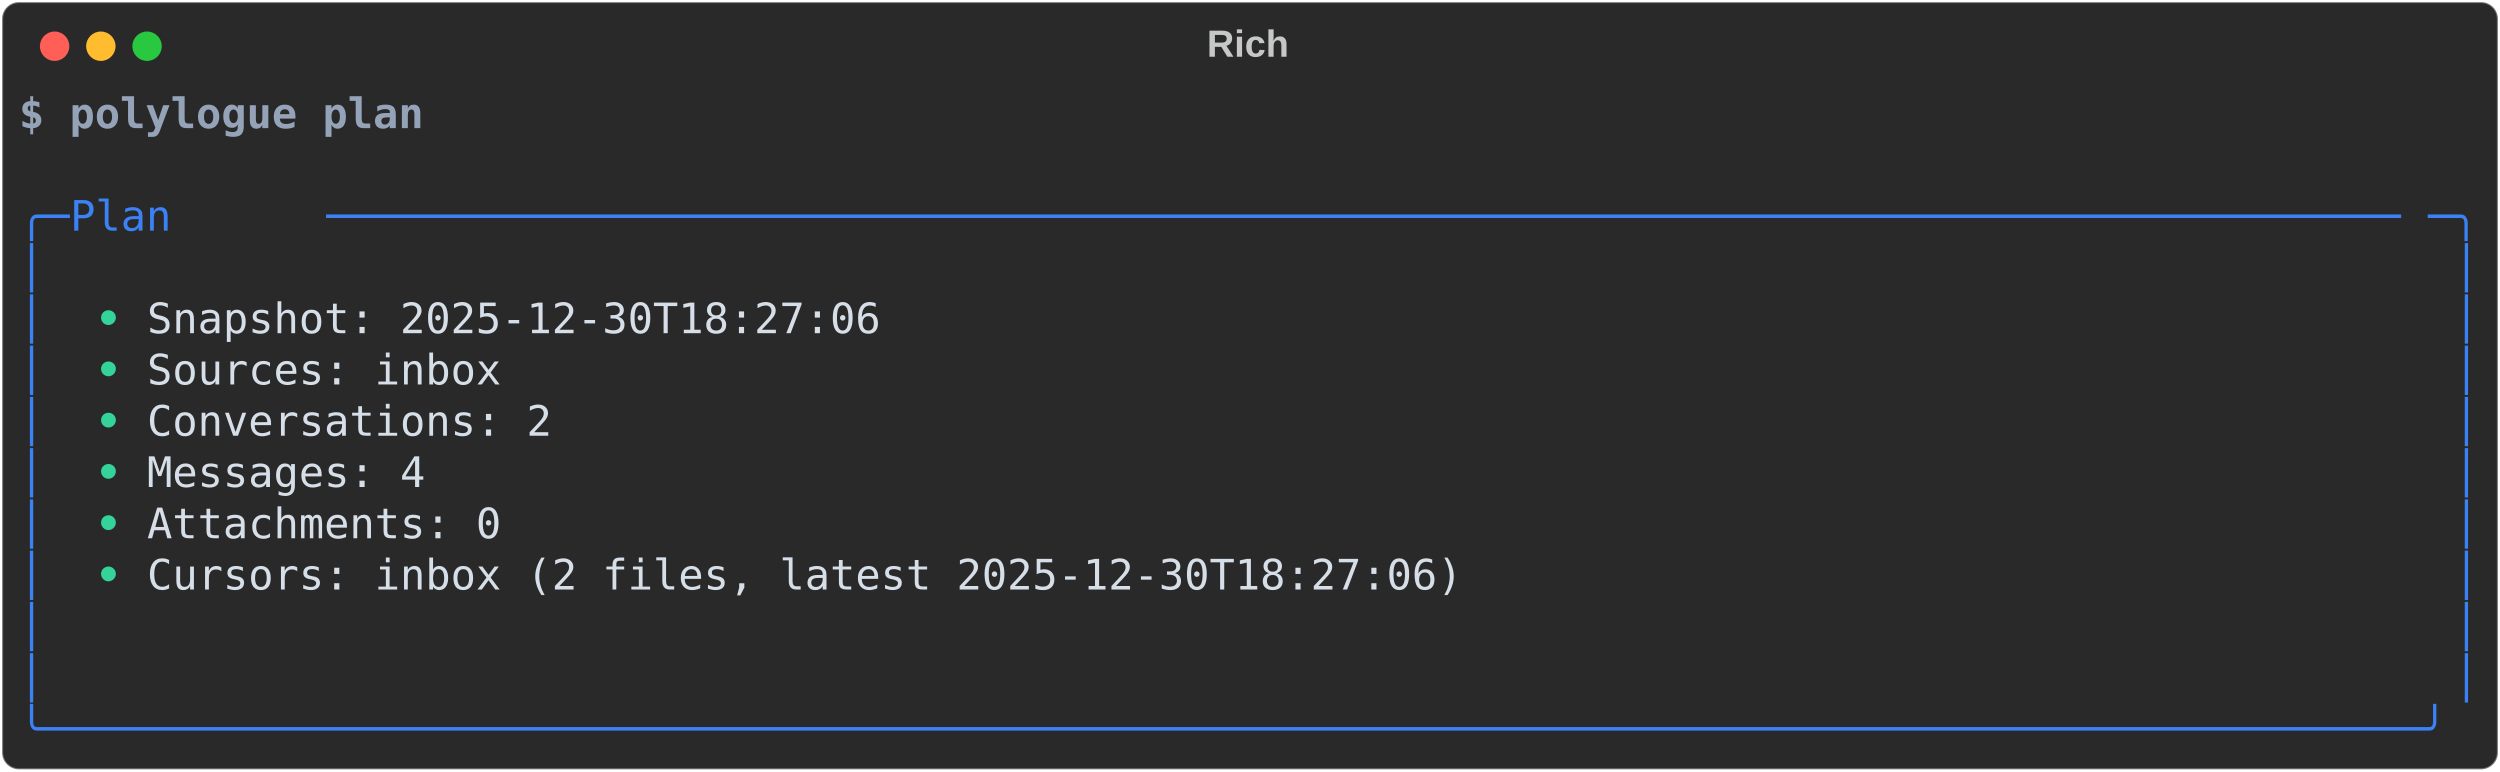
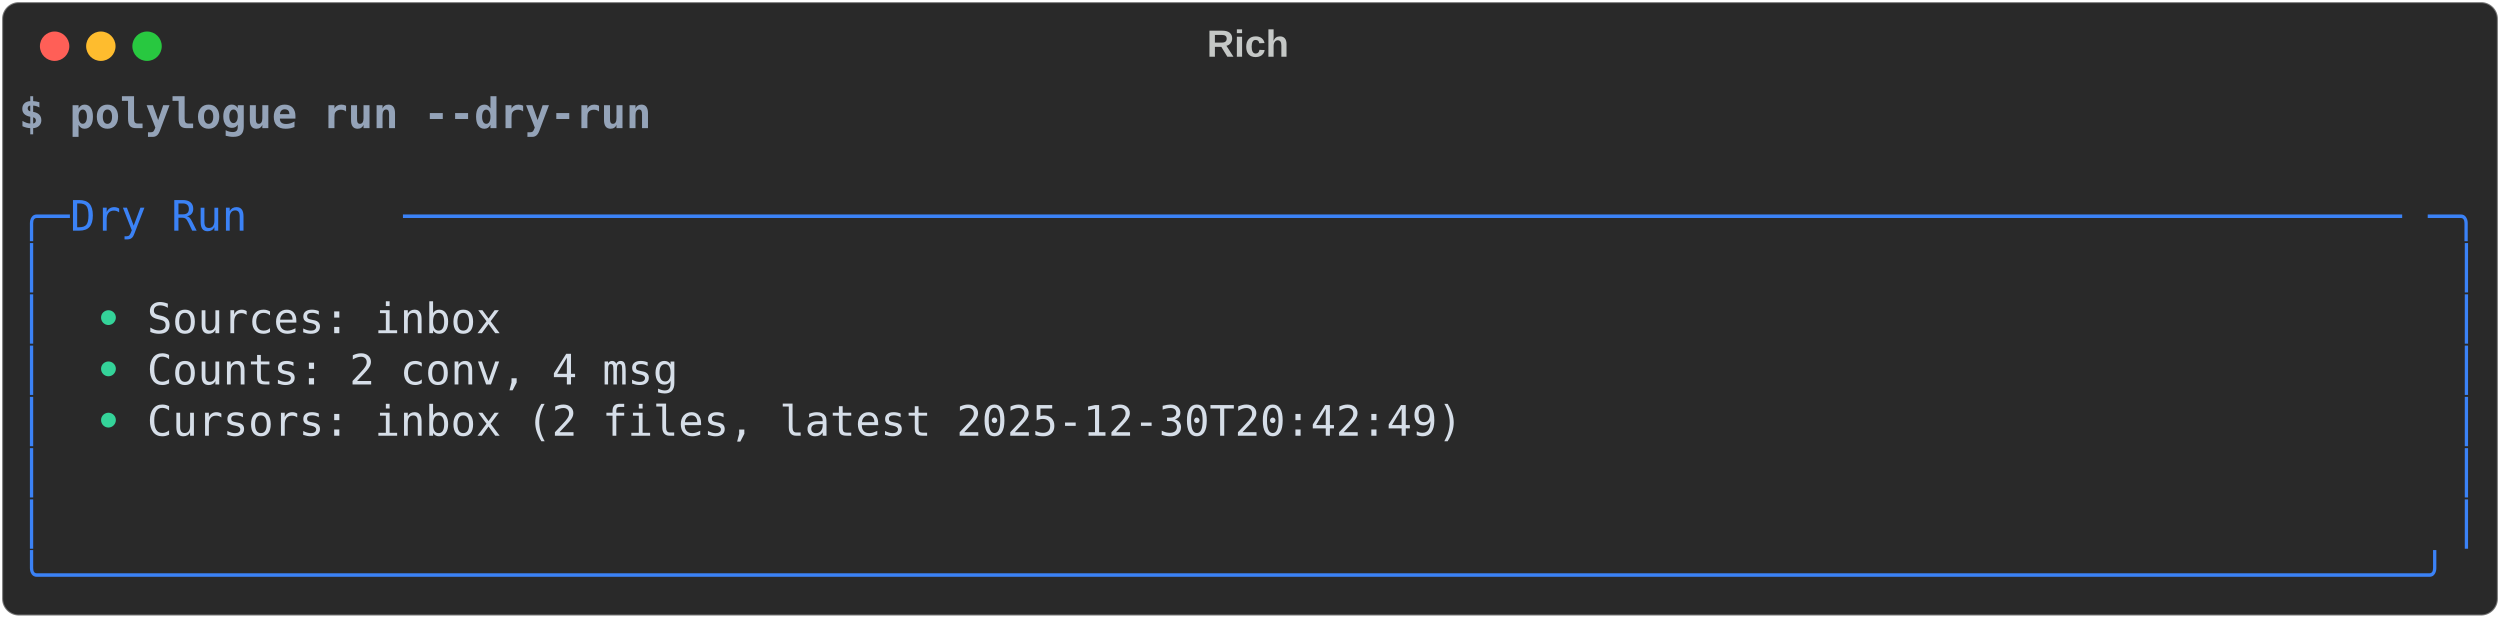
- <svg xmlns="http://www.w3.org/2000/svg" class="rich-terminal" viewBox="0 0 1190 367.2">
+ <svg xmlns="http://www.w3.org/2000/svg" class="rich-terminal" viewBox="0 0 1190 294.0">
  <style>

    @font-face {
        font-family: "Fira Code";
        src: local("FiraCode-Regular"),
                url("https://cdnjs.cloudflare.com/ajax/libs/firacode/6.2.0/woff2/FiraCode-Regular.woff2") format("woff2"),
                url("https://cdnjs.cloudflare.com/ajax/libs/firacode/6.2.0/woff/FiraCode-Regular.woff") format("woff");
        font-style: normal;
        font-weight: 400;
    }
    @font-face {
        font-family: "Fira Code";
        src: local("FiraCode-Bold"),
                url("https://cdnjs.cloudflare.com/ajax/libs/firacode/6.2.0/woff2/FiraCode-Bold.woff2") format("woff2"),
                url("https://cdnjs.cloudflare.com/ajax/libs/firacode/6.2.0/woff/FiraCode-Bold.woff") format("woff");
        font-style: bold;
        font-weight: 700;
    }

-     .terminal-843652793-matrix {
+     .terminal-624941633-matrix {
        font-family: Fira Code, monospace;
        font-size: 20px;
        line-height: 24.4px;
        font-variant-east-asian: full-width;
    }

-     .terminal-843652793-title {
+     .terminal-624941633-title {
        font-size: 18px;
        font-weight: bold;
        font-family: arial;
    }

-     .terminal-843652793-r1 { fill: #94a3b8;font-weight: bold }
- .terminal-843652793-r2 { fill: #c5c8c6 }
- .terminal-843652793-r3 { fill: #3b82f6 }
- .terminal-843652793-r4 { fill: #34d399;font-weight: bold }
- .terminal-843652793-r5 { fill: #d6dee8 }
+     .terminal-624941633-r1 { fill: #94a3b8;font-weight: bold }
+ .terminal-624941633-r2 { fill: #c5c8c6 }
+ .terminal-624941633-r3 { fill: #3b82f6 }
+ .terminal-624941633-r4 { fill: #34d399;font-weight: bold }
+ .terminal-624941633-r5 { fill: #d6dee8 }
    </style>
  <defs>
-     <clipPath id="terminal-843652793-clip-terminal">
-       <rect x="0" y="0" width="1170.2" height="316.2" />
+     <clipPath id="terminal-624941633-clip-terminal">
+       <rect x="0" y="0" width="1170.2" height="243.0" />
    </clipPath>
-     <clipPath id="terminal-843652793-line-0">
+     <clipPath id="terminal-624941633-line-0">
      <rect x="0" y="1.5" width="1171.2" height="24.65" />
    </clipPath>
-     <clipPath id="terminal-843652793-line-1">
+     <clipPath id="terminal-624941633-line-1">
      <rect x="0" y="25.9" width="1171.2" height="24.65" />
    </clipPath>
-     <clipPath id="terminal-843652793-line-2">
+     <clipPath id="terminal-624941633-line-2">
      <rect x="0" y="50.3" width="1171.2" height="24.65" />
    </clipPath>
-     <clipPath id="terminal-843652793-line-3">
+     <clipPath id="terminal-624941633-line-3">
      <rect x="0" y="74.7" width="1171.2" height="24.65" />
    </clipPath>
-     <clipPath id="terminal-843652793-line-4">
+     <clipPath id="terminal-624941633-line-4">
      <rect x="0" y="99.1" width="1171.2" height="24.65" />
    </clipPath>
-     <clipPath id="terminal-843652793-line-5">
+     <clipPath id="terminal-624941633-line-5">
      <rect x="0" y="123.5" width="1171.2" height="24.65" />
    </clipPath>
-     <clipPath id="terminal-843652793-line-6">
+     <clipPath id="terminal-624941633-line-6">
      <rect x="0" y="147.9" width="1171.2" height="24.65" />
    </clipPath>
-     <clipPath id="terminal-843652793-line-7">
+     <clipPath id="terminal-624941633-line-7">
      <rect x="0" y="172.3" width="1171.2" height="24.65" />
    </clipPath>
-     <clipPath id="terminal-843652793-line-8">
+     <clipPath id="terminal-624941633-line-8">
      <rect x="0" y="196.7" width="1171.2" height="24.65" />
    </clipPath>
-     <clipPath id="terminal-843652793-line-9">
-       <rect x="0" y="221.1" width="1171.2" height="24.65" />
-     </clipPath>
-     <clipPath id="terminal-843652793-line-10">
-       <rect x="0" y="245.5" width="1171.2" height="24.65" />
-     </clipPath>
-     <clipPath id="terminal-843652793-line-11">
-       <rect x="0" y="269.9" width="1171.2" height="24.65" />
-     </clipPath>
  </defs>
-   <rect fill="#292929" stroke="rgba(255,255,255,0.35)" stroke-width="1" x="1" y="1" width="1188" height="365.2" rx="8" />
-   <text class="terminal-843652793-title" fill="#c5c8c6" text-anchor="middle" x="594" y="27">Rich</text>
+   <rect fill="#292929" stroke="rgba(255,255,255,0.35)" stroke-width="1" x="1" y="1" width="1188" height="292" rx="8" />
+   <text class="terminal-624941633-title" fill="#c5c8c6" text-anchor="middle" x="594" y="27">Rich</text>
  <g transform="translate(26,22)">
    <circle cx="0" cy="0" r="7" fill="#ff5f57" />
    <circle cx="22" cy="0" r="7" fill="#febc2e" />
    <circle cx="44" cy="0" r="7" fill="#28c840" />
  </g>
-   <g transform="translate(9, 41)" clip-path="url(#terminal-843652793-clip-terminal)">
-     <g class="terminal-843652793-matrix">
-       <text class="terminal-843652793-r1" x="0" y="20" textLength="195.2" clip-path="url(#terminal-843652793-line-0)">$ polylogue plan</text>
-       <text class="terminal-843652793-r2" x="1171.2" y="20" textLength="12.2" clip-path="url(#terminal-843652793-line-0)">
+   <g transform="translate(9, 41)" clip-path="url(#terminal-624941633-clip-terminal)">
+     <g class="terminal-624941633-matrix">
+       <text class="terminal-624941633-r1" x="0" y="20" textLength="305" clip-path="url(#terminal-624941633-line-0)">$ polylogue run --dry-run</text>
+       <text class="terminal-624941633-r2" x="1171.2" y="20" textLength="12.2" clip-path="url(#terminal-624941633-line-0)">
</text>
-       <text class="terminal-843652793-r2" x="1171.2" y="44.4" textLength="12.2" clip-path="url(#terminal-843652793-line-1)">
+       <text class="terminal-624941633-r2" x="1171.2" y="44.4" textLength="12.2" clip-path="url(#terminal-624941633-line-1)">
</text>
-       <text class="terminal-843652793-r3" x="0" y="68.8" textLength="24.4" clip-path="url(#terminal-843652793-line-2)">╭─</text>
-       <text class="terminal-843652793-r3" x="24.4" y="68.8" textLength="122" clip-path="url(#terminal-843652793-line-2)">   Plan   </text>
-       <text class="terminal-843652793-r3" x="146.4" y="68.8" textLength="1000.4" clip-path="url(#terminal-843652793-line-2)">──────────────────────────────────────────────────────────────────────────────────</text>
-       <text class="terminal-843652793-r3" x="1146.8" y="68.8" textLength="24.4" clip-path="url(#terminal-843652793-line-2)">─╮</text>
-       <text class="terminal-843652793-r2" x="1171.2" y="68.8" textLength="12.2" clip-path="url(#terminal-843652793-line-2)">
+       <text class="terminal-624941633-r3" x="0" y="68.8" textLength="24.4" clip-path="url(#terminal-624941633-line-2)">╭─</text>
+       <text class="terminal-624941633-r3" x="24.4" y="68.8" textLength="158.6" clip-path="url(#terminal-624941633-line-2)">   Dry Run   </text>
+       <text class="terminal-624941633-r3" x="183" y="68.8" textLength="963.8" clip-path="url(#terminal-624941633-line-2)">───────────────────────────────────────────────────────────────────────────────</text>
+       <text class="terminal-624941633-r3" x="1146.8" y="68.8" textLength="24.4" clip-path="url(#terminal-624941633-line-2)">─╮</text>
+       <text class="terminal-624941633-r2" x="1171.2" y="68.8" textLength="12.2" clip-path="url(#terminal-624941633-line-2)">
</text>
-       <text class="terminal-843652793-r3" x="0" y="93.2" textLength="12.2" clip-path="url(#terminal-843652793-line-3)">│</text>
-       <text class="terminal-843652793-r3" x="1159" y="93.2" textLength="12.2" clip-path="url(#terminal-843652793-line-3)">│</text>
-       <text class="terminal-843652793-r2" x="1171.2" y="93.2" textLength="12.2" clip-path="url(#terminal-843652793-line-3)">
+       <text class="terminal-624941633-r3" x="0" y="93.2" textLength="12.2" clip-path="url(#terminal-624941633-line-3)">│</text>
+       <text class="terminal-624941633-r3" x="1159" y="93.2" textLength="12.2" clip-path="url(#terminal-624941633-line-3)">│</text>
+       <text class="terminal-624941633-r2" x="1171.2" y="93.2" textLength="12.2" clip-path="url(#terminal-624941633-line-3)">
</text>
-       <text class="terminal-843652793-r3" x="0" y="117.6" textLength="12.2" clip-path="url(#terminal-843652793-line-4)">│</text>
-       <text class="terminal-843652793-r4" x="36.6" y="117.6" textLength="24.4" clip-path="url(#terminal-843652793-line-4)">• </text>
-       <text class="terminal-843652793-r5" x="61" y="117.6" textLength="353.8" clip-path="url(#terminal-843652793-line-4)">Snapshot: 2025-12-30T18:27:06</text>
-       <text class="terminal-843652793-r3" x="1159" y="117.6" textLength="12.2" clip-path="url(#terminal-843652793-line-4)">│</text>
-       <text class="terminal-843652793-r2" x="1171.2" y="117.6" textLength="12.2" clip-path="url(#terminal-843652793-line-4)">
+       <text class="terminal-624941633-r3" x="0" y="117.6" textLength="12.2" clip-path="url(#terminal-624941633-line-4)">│</text>
+       <text class="terminal-624941633-r4" x="36.6" y="117.6" textLength="24.4" clip-path="url(#terminal-624941633-line-4)">• </text>
+       <text class="terminal-624941633-r5" x="61" y="117.6" textLength="170.8" clip-path="url(#terminal-624941633-line-4)">Sources: inbox</text>
+       <text class="terminal-624941633-r3" x="1159" y="117.6" textLength="12.2" clip-path="url(#terminal-624941633-line-4)">│</text>
+       <text class="terminal-624941633-r2" x="1171.2" y="117.6" textLength="12.2" clip-path="url(#terminal-624941633-line-4)">
</text>
-       <text class="terminal-843652793-r3" x="0" y="142" textLength="12.2" clip-path="url(#terminal-843652793-line-5)">│</text>
-       <text class="terminal-843652793-r4" x="36.6" y="142" textLength="24.4" clip-path="url(#terminal-843652793-line-5)">• </text>
-       <text class="terminal-843652793-r5" x="61" y="142" textLength="170.8" clip-path="url(#terminal-843652793-line-5)">Sources: inbox</text>
-       <text class="terminal-843652793-r3" x="1159" y="142" textLength="12.2" clip-path="url(#terminal-843652793-line-5)">│</text>
-       <text class="terminal-843652793-r2" x="1171.2" y="142" textLength="12.2" clip-path="url(#terminal-843652793-line-5)">
+       <text class="terminal-624941633-r3" x="0" y="142" textLength="12.2" clip-path="url(#terminal-624941633-line-5)">│</text>
+       <text class="terminal-624941633-r4" x="36.6" y="142" textLength="24.4" clip-path="url(#terminal-624941633-line-5)">• </text>
+       <text class="terminal-624941633-r5" x="61" y="142" textLength="256.2" clip-path="url(#terminal-624941633-line-5)">Counts: 2 conv, 4 msg</text>
+       <text class="terminal-624941633-r3" x="1159" y="142" textLength="12.2" clip-path="url(#terminal-624941633-line-5)">│</text>
+       <text class="terminal-624941633-r2" x="1171.2" y="142" textLength="12.2" clip-path="url(#terminal-624941633-line-5)">
</text>
-       <text class="terminal-843652793-r3" x="0" y="166.4" textLength="12.2" clip-path="url(#terminal-843652793-line-6)">│</text>
-       <text class="terminal-843652793-r4" x="36.6" y="166.4" textLength="24.4" clip-path="url(#terminal-843652793-line-6)">• </text>
-       <text class="terminal-843652793-r5" x="61" y="166.4" textLength="195.2" clip-path="url(#terminal-843652793-line-6)">Conversations: 2</text>
-       <text class="terminal-843652793-r3" x="1159" y="166.4" textLength="12.2" clip-path="url(#terminal-843652793-line-6)">│</text>
-       <text class="terminal-843652793-r2" x="1171.2" y="166.4" textLength="12.2" clip-path="url(#terminal-843652793-line-6)">
+       <text class="terminal-624941633-r3" x="0" y="166.4" textLength="12.2" clip-path="url(#terminal-624941633-line-6)">│</text>
+       <text class="terminal-624941633-r4" x="36.6" y="166.4" textLength="24.4" clip-path="url(#terminal-624941633-line-6)">• </text>
+       <text class="terminal-624941633-r5" x="61" y="166.4" textLength="634.4" clip-path="url(#terminal-624941633-line-6)">Cursors: inbox (2 files, latest 2025-12-30T20:42:49)</text>
+       <text class="terminal-624941633-r3" x="1159" y="166.4" textLength="12.2" clip-path="url(#terminal-624941633-line-6)">│</text>
+       <text class="terminal-624941633-r2" x="1171.2" y="166.4" textLength="12.2" clip-path="url(#terminal-624941633-line-6)">
</text>
-       <text class="terminal-843652793-r3" x="0" y="190.8" textLength="12.2" clip-path="url(#terminal-843652793-line-7)">│</text>
-       <text class="terminal-843652793-r4" x="36.6" y="190.8" textLength="24.4" clip-path="url(#terminal-843652793-line-7)">• </text>
-       <text class="terminal-843652793-r5" x="61" y="190.8" textLength="134.2" clip-path="url(#terminal-843652793-line-7)">Messages: 4</text>
-       <text class="terminal-843652793-r3" x="1159" y="190.8" textLength="12.2" clip-path="url(#terminal-843652793-line-7)">│</text>
-       <text class="terminal-843652793-r2" x="1171.2" y="190.8" textLength="12.2" clip-path="url(#terminal-843652793-line-7)">
+       <text class="terminal-624941633-r3" x="0" y="190.8" textLength="12.2" clip-path="url(#terminal-624941633-line-7)">│</text>
+       <text class="terminal-624941633-r3" x="1159" y="190.8" textLength="12.2" clip-path="url(#terminal-624941633-line-7)">│</text>
+       <text class="terminal-624941633-r2" x="1171.2" y="190.8" textLength="12.2" clip-path="url(#terminal-624941633-line-7)">
</text>
-       <text class="terminal-843652793-r3" x="0" y="215.2" textLength="12.2" clip-path="url(#terminal-843652793-line-8)">│</text>
-       <text class="terminal-843652793-r4" x="36.6" y="215.2" textLength="24.4" clip-path="url(#terminal-843652793-line-8)">• </text>
-       <text class="terminal-843652793-r5" x="61" y="215.2" textLength="170.8" clip-path="url(#terminal-843652793-line-8)">Attachments: 0</text>
-       <text class="terminal-843652793-r3" x="1159" y="215.2" textLength="12.2" clip-path="url(#terminal-843652793-line-8)">│</text>
-       <text class="terminal-843652793-r2" x="1171.2" y="215.2" textLength="12.2" clip-path="url(#terminal-843652793-line-8)">
+       <text class="terminal-624941633-r3" x="0" y="215.2" textLength="12.2" clip-path="url(#terminal-624941633-line-8)">│</text>
+       <text class="terminal-624941633-r3" x="1159" y="215.2" textLength="12.2" clip-path="url(#terminal-624941633-line-8)">│</text>
+       <text class="terminal-624941633-r2" x="1171.2" y="215.2" textLength="12.2" clip-path="url(#terminal-624941633-line-8)">
</text>
-       <text class="terminal-843652793-r3" x="0" y="239.6" textLength="12.2" clip-path="url(#terminal-843652793-line-9)">│</text>
-       <text class="terminal-843652793-r4" x="36.6" y="239.6" textLength="24.4" clip-path="url(#terminal-843652793-line-9)">• </text>
-       <text class="terminal-843652793-r5" x="61" y="239.6" textLength="634.4" clip-path="url(#terminal-843652793-line-9)">Cursors: inbox (2 files, latest 2025-12-30T18:27:06)</text>
-       <text class="terminal-843652793-r3" x="1159" y="239.6" textLength="12.2" clip-path="url(#terminal-843652793-line-9)">│</text>
-       <text class="terminal-843652793-r2" x="1171.2" y="239.6" textLength="12.2" clip-path="url(#terminal-843652793-line-9)">
- </text>
-       <text class="terminal-843652793-r3" x="0" y="264" textLength="12.2" clip-path="url(#terminal-843652793-line-10)">│</text>
-       <text class="terminal-843652793-r3" x="1159" y="264" textLength="12.2" clip-path="url(#terminal-843652793-line-10)">│</text>
-       <text class="terminal-843652793-r2" x="1171.2" y="264" textLength="12.2" clip-path="url(#terminal-843652793-line-10)">
- </text>
-       <text class="terminal-843652793-r3" x="0" y="288.4" textLength="12.2" clip-path="url(#terminal-843652793-line-11)">│</text>
-       <text class="terminal-843652793-r3" x="1159" y="288.4" textLength="12.2" clip-path="url(#terminal-843652793-line-11)">│</text>
-       <text class="terminal-843652793-r2" x="1171.2" y="288.4" textLength="12.2" clip-path="url(#terminal-843652793-line-11)">
- </text>
-       <text class="terminal-843652793-r3" x="0" y="312.8" textLength="1171.2" clip-path="url(#terminal-843652793-line-12)">╰──────────────────────────────────────────────────────────────────────────────────────────────╯</text>
-       <text class="terminal-843652793-r2" x="1171.2" y="312.8" textLength="12.2" clip-path="url(#terminal-843652793-line-12)">
+       <text class="terminal-624941633-r3" x="0" y="239.6" textLength="1171.2" clip-path="url(#terminal-624941633-line-9)">╰──────────────────────────────────────────────────────────────────────────────────────────────╯</text>
+       <text class="terminal-624941633-r2" x="1171.2" y="239.6" textLength="12.2" clip-path="url(#terminal-624941633-line-9)">
</text>
    </g>
  </g>
</svg>
